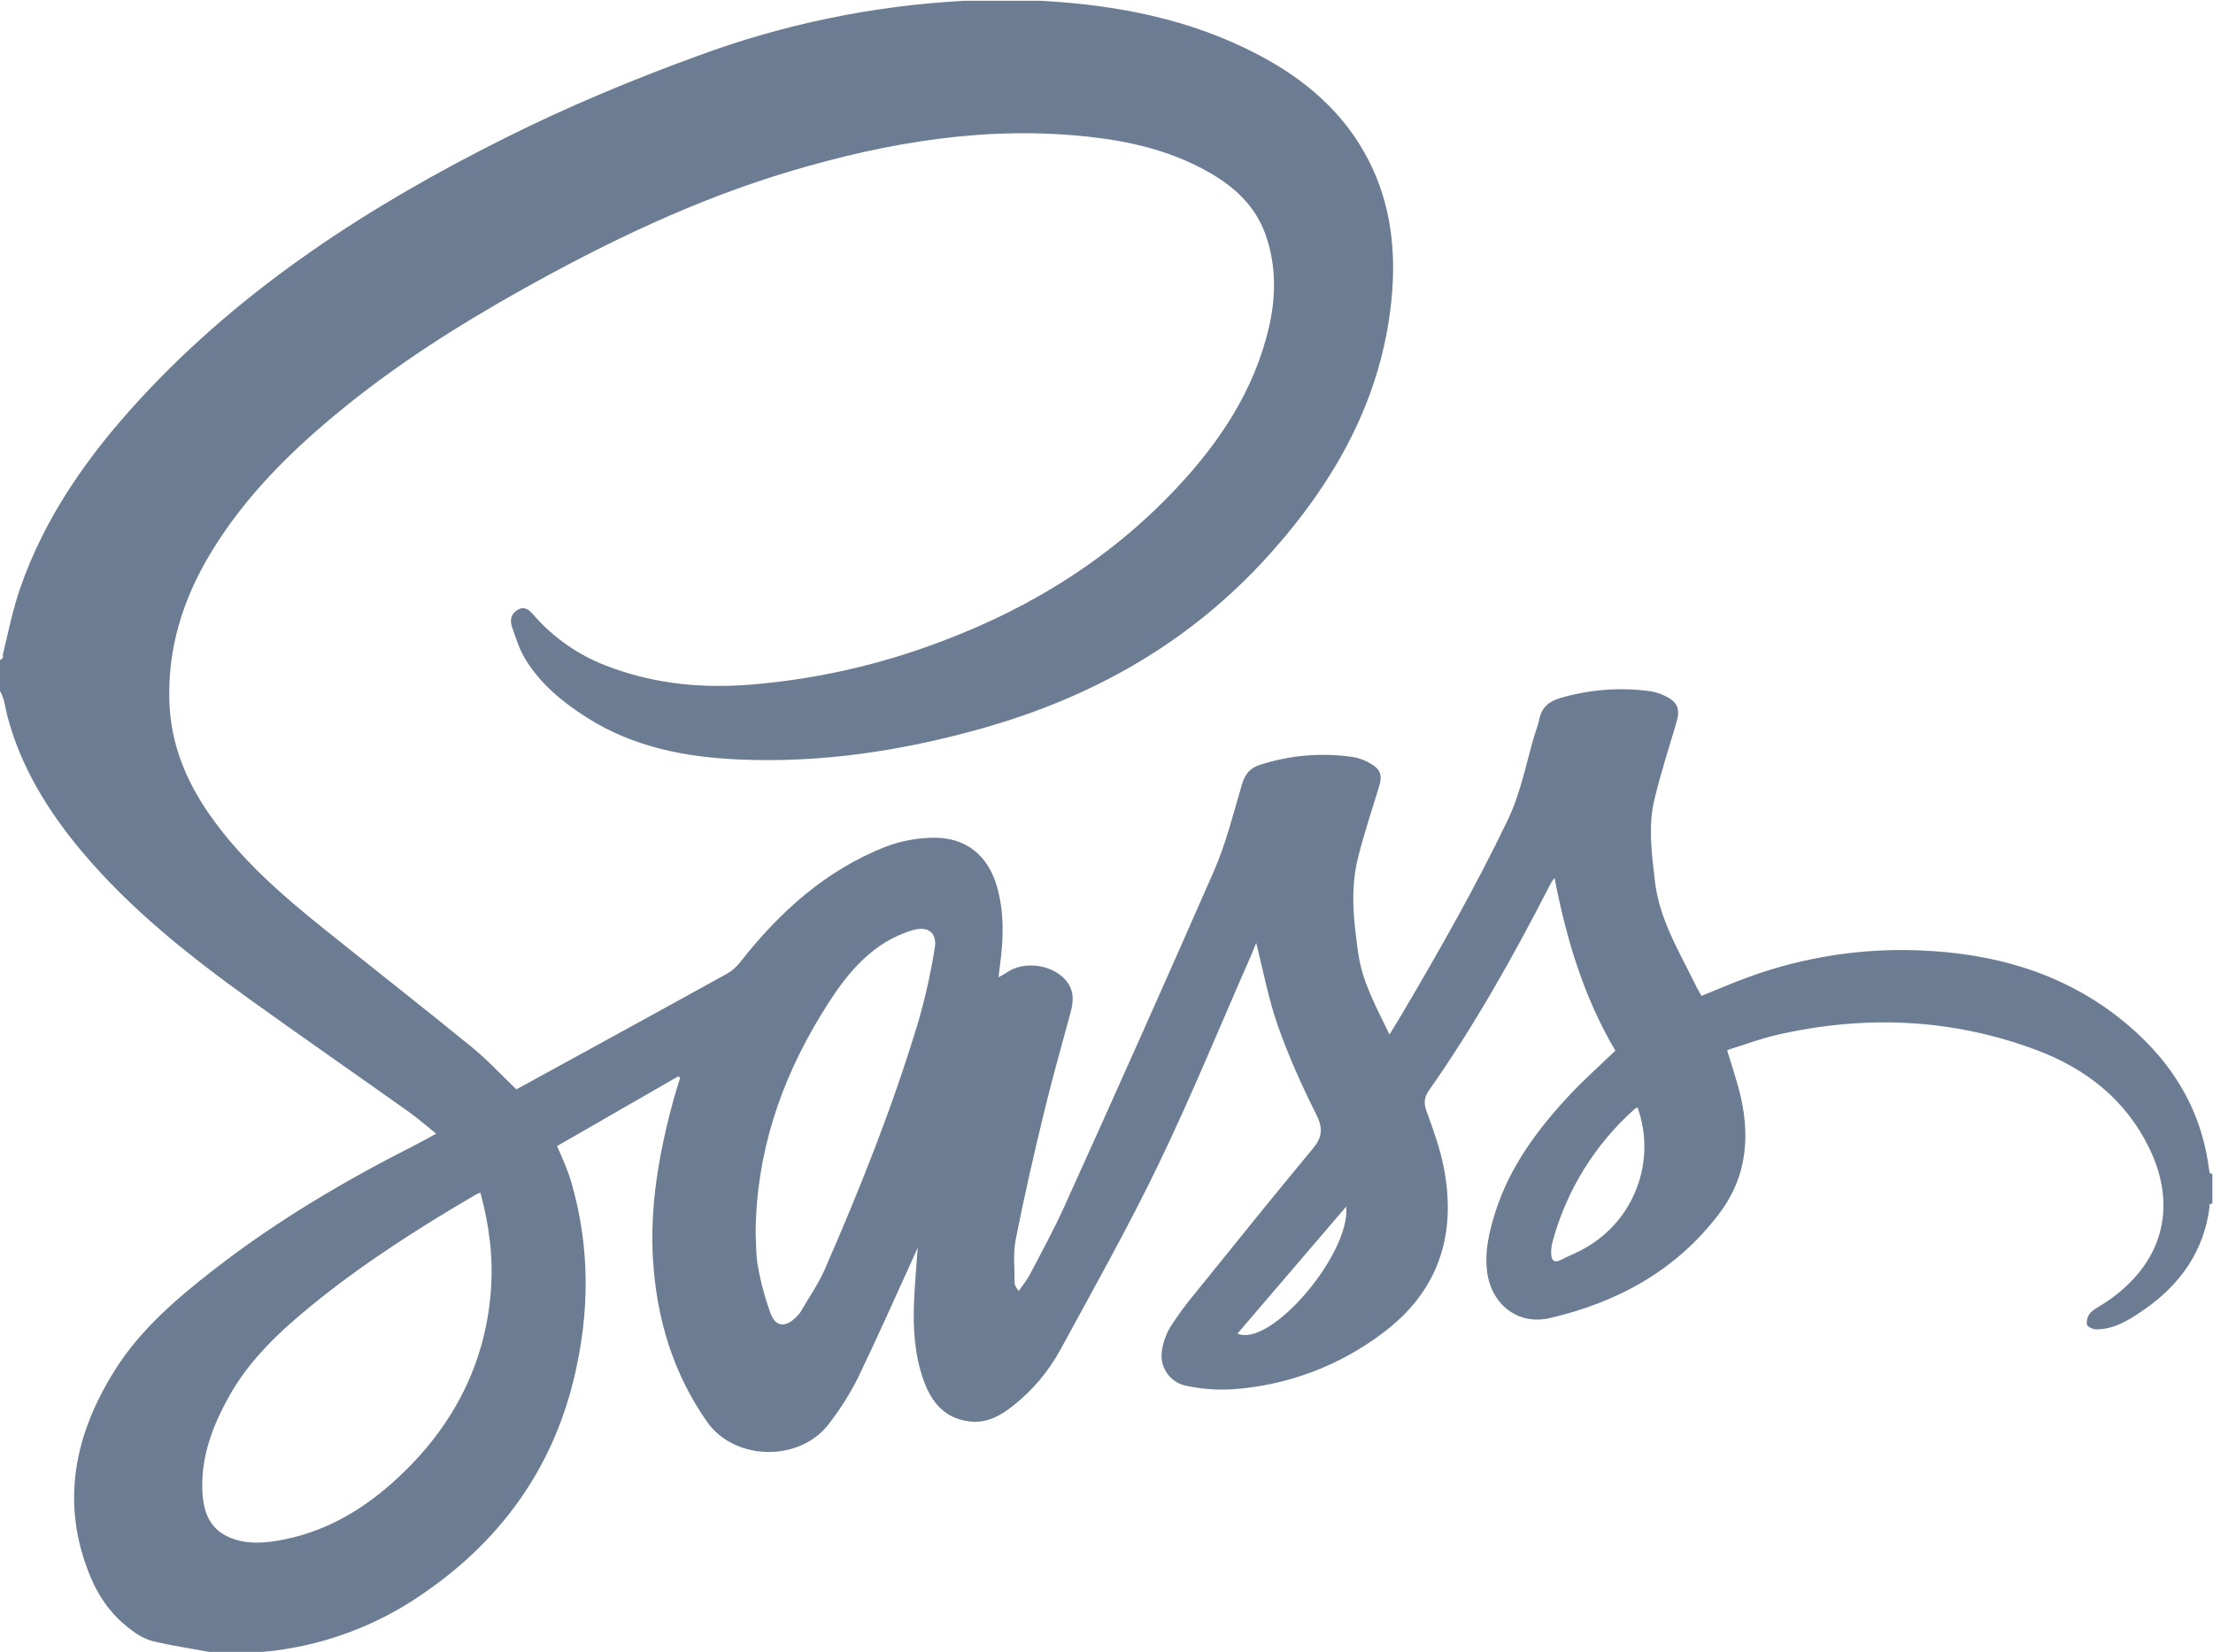
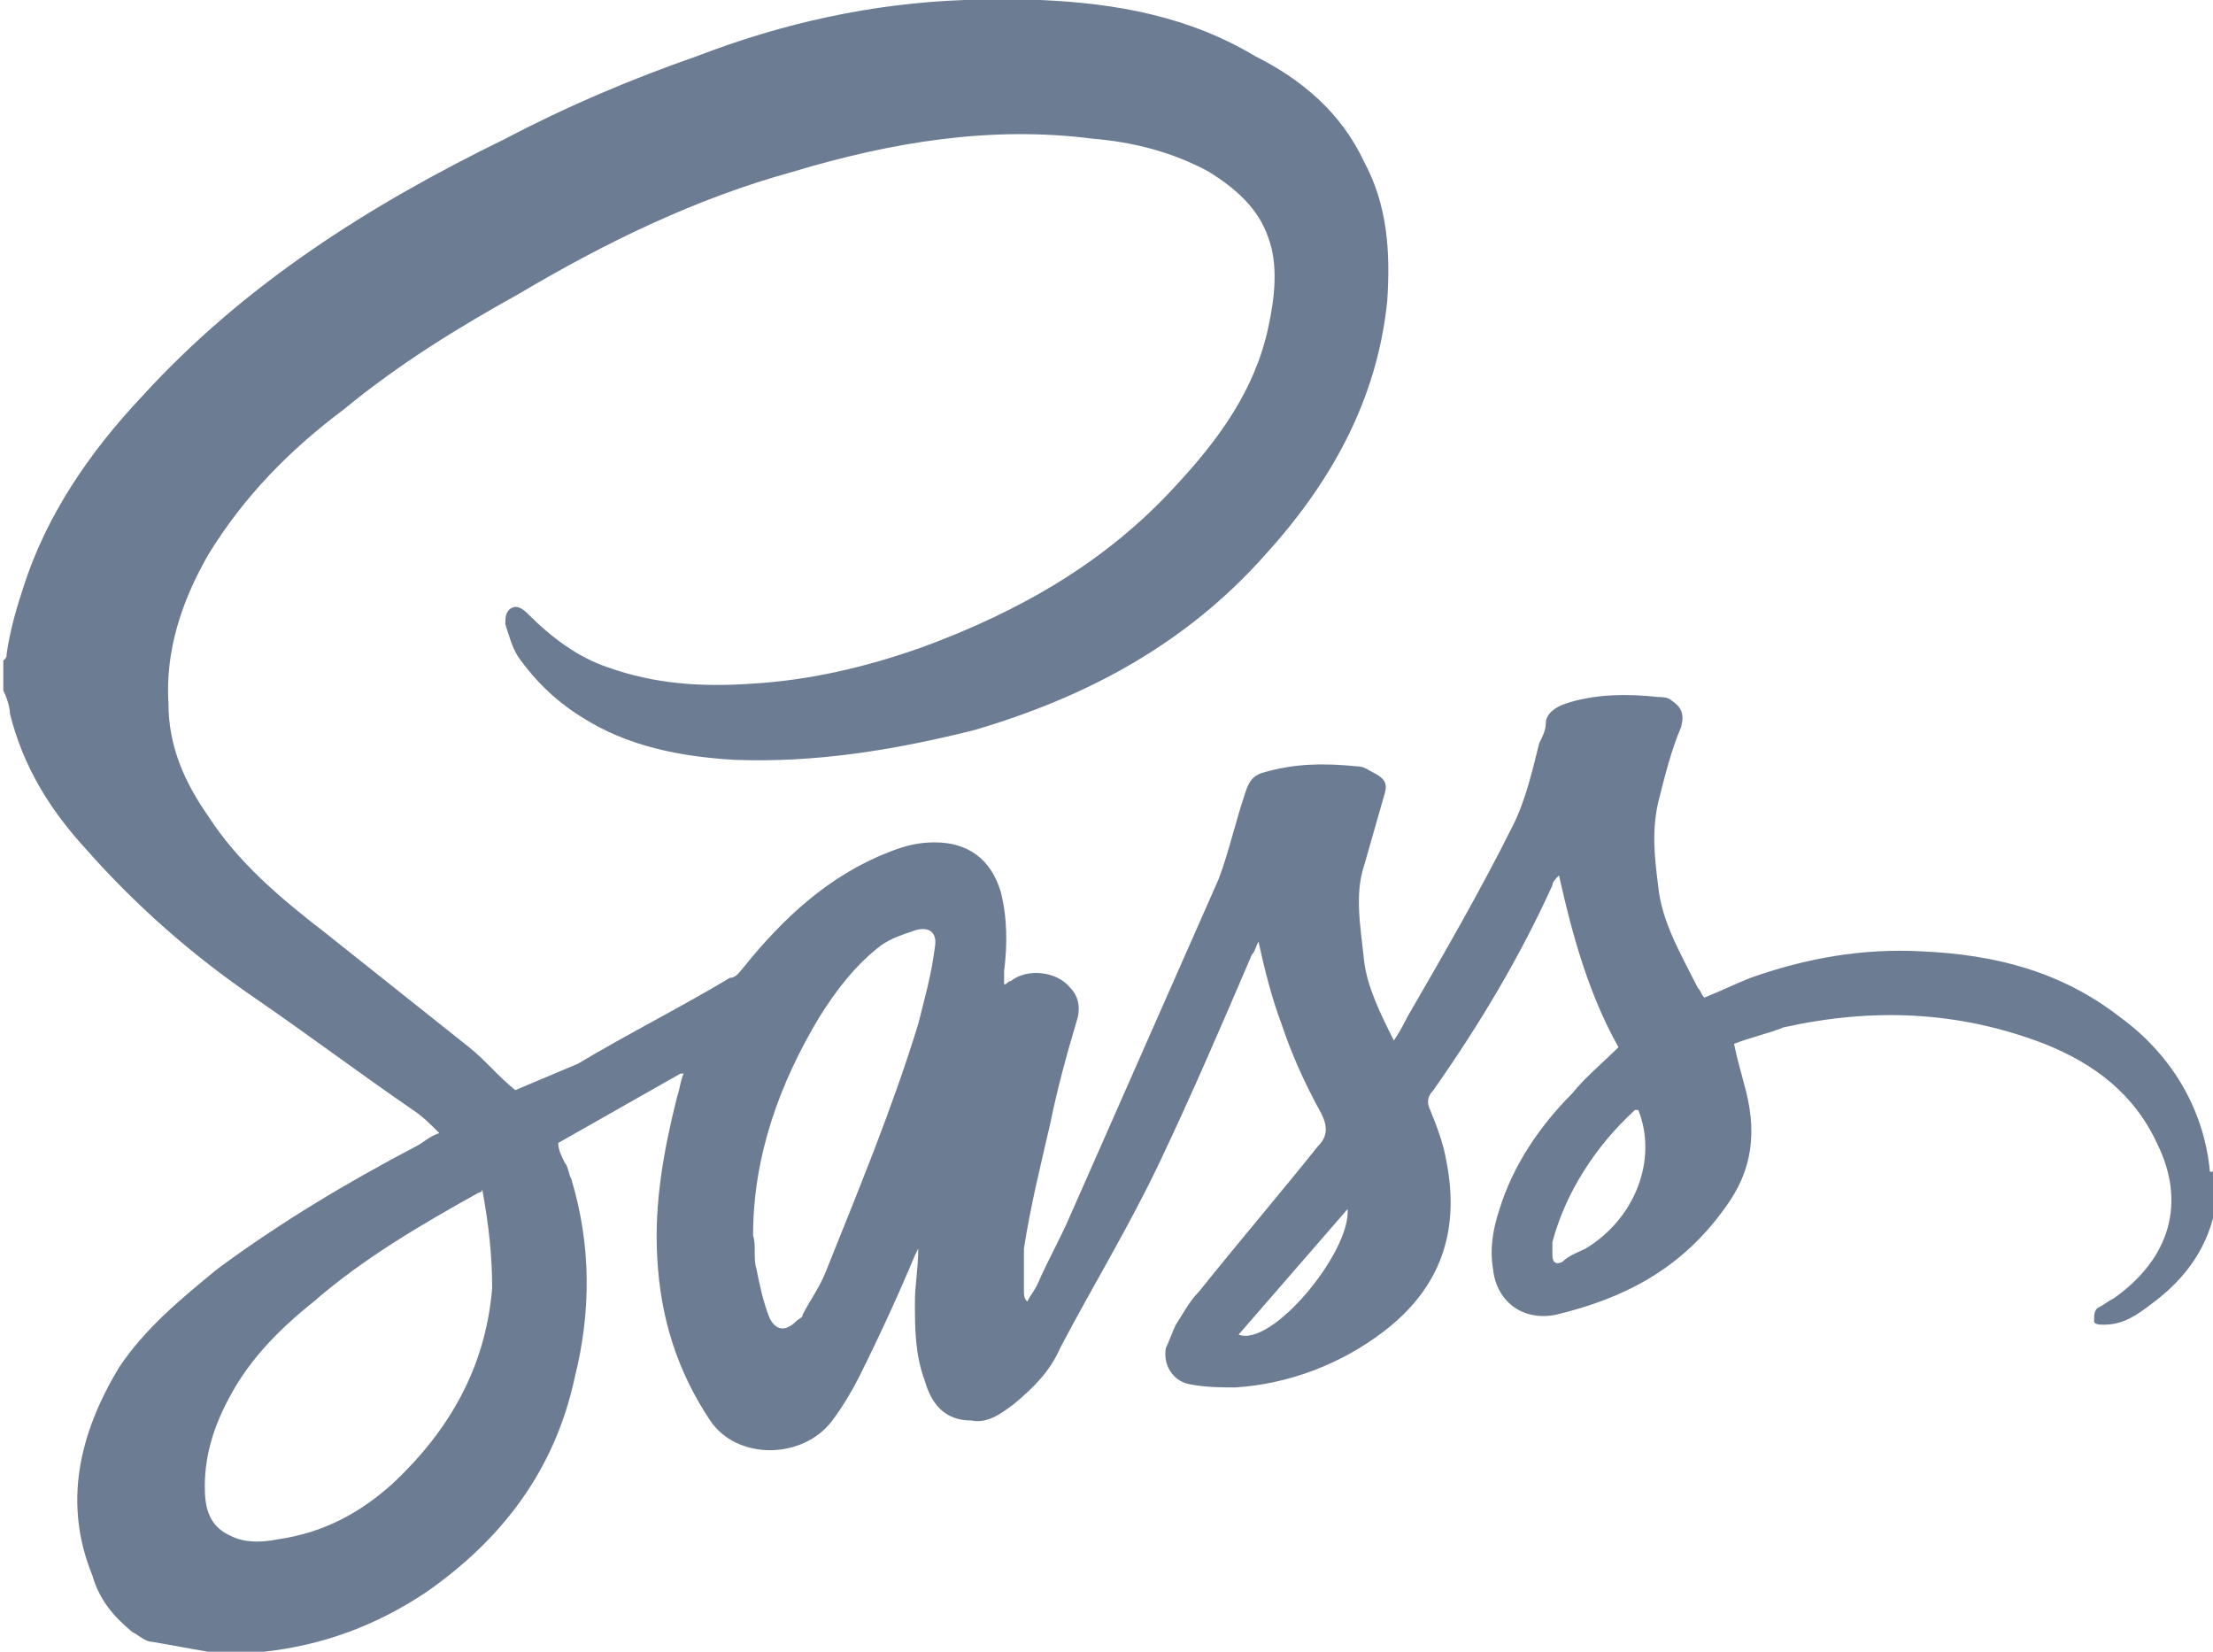
- <svg xmlns="http://www.w3.org/2000/svg" class="icon" height="512" viewBox="0 0 1372 1024" version="1.1">
-   <path d="M1369.605 725.587c-4.767-39.844-25.28-70.765-56.245-94.995-35.864-28.035-77.851-39.581-122.593-41.418a276.72 276.72 0 0 0-106.586 16.445c-9.797 3.543-19.419 7.741-29.303 11.721-1.312-2.406-2.712-4.68-3.849-7.085-10.147-20.731-22.393-40.544-25.061-64.292-1.924-16.882-4.286-33.764-0.262-50.428 3.849-16.051 8.922-31.84 13.646-47.716 2.449-8.179 0.744-12.727-7.042-16.401a31.665 31.665 0 0 0-8.616-2.843 132.959 132.959 0 0 0-56.551 4.199c-6.56 1.924-11.328 5.598-12.771 12.858-0.831 4.155-2.537 8.135-3.674 12.246-4.855 17.101-8.266 34.508-16.095 50.778-19.638 40.85-41.987 80.125-64.949 119.138-2.493 4.199-5.073 8.354-8.222 13.471-8.047-16.839-16.62-31.928-19.244-49.685-2.93-20.031-5.248-40.019-0.262-59.919 3.718-14.827 8.572-29.391 13.033-43.999 2.143-6.954 1.137-10.584-5.161-14.258a30.441 30.441 0 0 0-10.366-4.024 127.01 127.01 0 0 0-58.519 4.811c-5.948 1.924-9.053 5.773-10.89 11.896-5.336 18.063-9.884 36.564-17.363 53.752a18787.228 18787.228 0 0 1-92.721 207.879c-6.517 14.433-14.127 28.385-21.475 42.424-1.881 3.586-4.549 6.692-6.867 10.059-1.881-2.187-2.58-3.718-2.58-5.205 0.044-8.878-1.006-18.063 0.7-26.635 5.117-25.979 11.022-51.871 17.276-77.632 5.117-21.256 11.109-42.337 16.839-63.505 1.924-7.085 1.968-13.689-3.149-19.638-8.529-9.972-26.373-12.159-36.957-4.461-1.137 0.831-2.493 1.4-4.68 2.668 0.394-3.368 0.612-5.467 0.918-7.566 2.231-16.182 2.668-32.277-1.749-48.241-5.555-19.856-19.681-31.272-40.281-30.659a86.598 86.598 0 0 0-28.56 5.423c-37.395 14.652-66.129 40.587-90.578 71.815a27.991 27.991 0 0 1-8.266 7.129c-31.621 17.538-63.374 34.858-95.083 52.265l-35.295 19.331c-9.447-9.053-18.063-18.413-27.86-26.373-29.828-24.317-60.138-48.023-90.141-72.078-26.592-21.3-52.396-43.518-72.121-71.728-14.695-20.993-24.142-43.955-25.017-69.934-1.137-33.065 8.222-63.287 25.061-91.453 21.562-35.995 50.909-64.861 83.23-91.059 34.158-27.685 71.115-51.172 109.428-72.602 53.577-30.003 108.729-56.551 167.817-74.089 60.619-17.976 122.068-28.254 185.486-21.081 24.93 2.799 49.116 8.529 71.378 20.731 17.013 9.316 30.965 21.518 37.482 40.631 6.386 18.807 6.211 37.832 1.749 56.901-9.01 38.619-30.178 70.503-56.814 98.975-43.649 46.667-96.92 78.419-156.926 99.413a430.497 430.497 0 0 1-106.761 22.787c-29.828 2.493-59.044-0.131-87.298-10.54a113.583 113.583 0 0 1-48.11-32.671c-2.362-2.755-5.336-5.686-9.709-3.149-4.286 2.493-5.03 6.604-3.586 10.715 2.406 6.867 4.592 13.952 8.354 20.075 9.36 15.351 23.049 26.504 38.094 36.083 28.91 18.369 61.187 24.536 94.689 25.979 50.822 2.187 100.419-5.38 149.272-19.025 69.803-19.463 130.466-53.839 179.144-108.073 40.544-45.136 69.453-96.133 75.664-157.67 3.018-30.047-0.175-59.481-14.258-86.86-15.264-29.697-39.494-50.166-68.491-65.342C737.745 11.721 692.172 3.018 645.155 0.481h-47.104a561.75 561.75 0 0 0-165.586 34.202c-40.5 14.739-80.256 31.359-118.832 50.603-84.018 41.987-162.262 92.196-226.511 161.781C55.108 281.75 27.991 319.8 12.421 364.849c-4.549 13.208-7.348 27.204-10.628 40.85-0.262 1.137 1.006 2.231-1.793 3.368v19.244c2.799 4.942 3.105 9.841 4.374 14.783 8.266 32.059 25.28 59.613 46.361 84.717 30.047 35.776 66.392 64.555 104.093 91.671 32.671 23.486 65.823 46.448 98.626 69.76 5.642 3.98 10.847 8.616 16.97 13.515-5.248 2.843-9.666 5.336-14.214 7.654-43.299 21.956-84.936 46.579-123.337 76.407-23.137 17.976-45.53 37.088-61.318 62.018-25.411 40.15-34.421 82.924-15.483 128.585 5.555 13.34 13.996 24.886 25.892 33.371a37.745 37.745 0 0 0 12.684 6.56c11.546 2.712 23.355 4.505 35.077 6.648h33.152a206.173 206.173 0 0 0 100.2-36.651c47.148-32.54 78.9-76.145 92.59-132.171 9.928-40.675 10.322-81.437-1.356-121.937-1.093-3.761-2.449-7.435-3.893-11.065s-3.105-7.173-5.073-11.721l75.183-43.255 1.137 0.962c-1.356 4.461-2.799 8.922-4.067 13.471-8.922 32.627-14.87 65.823-12.727 99.675 2.274 36.083 12.334 69.847 33.458 100.025 17.057 24.405 57.776 25.28 75.926 0.831a174.946 174.946 0 0 0 17.363-27.466c12.246-25.323 23.618-51.084 35.295-76.67l2.056-4.68c-0.831 12.115-1.837 22.743-2.274 33.415-0.7 16.62 0.262 33.152 5.948 48.985 4.855 13.558 13.121 23.661 28.647 25.411 10.584 1.225 19.069-3.63 26.854-9.797 12.202-9.622 22.087-21.475 29.435-34.989 20.775-38.182 42.118-76.101 60.969-115.245 20.381-42.337 38.182-85.898 57.12-128.935 1.05-2.362 1.968-4.767 3.149-7.654 4.461 17.582 7.61 34.77 13.34 51.084 6.648 18.894 14.914 37.351 23.924 55.283 4.242 8.485 3.761 13.996-2.143 21.081-24.667 29.741-48.897 59.831-73.171 89.922a198.651 198.651 0 0 0-15.177 20.644 40.019 40.019 0 0 0-5.248 14.914 18.982 18.982 0 0 0 15.133 21.562c9.578 2.056 19.813 2.843 29.61 2.099a173.721 173.721 0 0 0 91.803-34.508c35.208-26.111 46.536-61.668 38.007-103.874-2.318-11.459-6.386-22.612-10.366-33.633-1.793-4.986-1.881-8.485 1.356-13.121 28.166-40.194 52.221-82.88 74.571-126.486a26.81 26.81 0 0 1 3.324-5.292c7.26 37.745 18.151 74.089 37.701 107.067-9.972 9.622-19.856 18.326-28.779 27.948-19.681 21.125-36.739 44.13-45.617 72.121-3.805 12.071-6.779 24.317-5.073 37.263 2.668 20.031 19.069 33.021 38.75 28.472 42.118-9.753 78.507-29.61 105.099-64.774 17.888-23.661 19.506-50.078 12.028-77.763-2.056-7.523-4.505-14.914-7.129-23.574 10.409-3.236 20.556-7.085 31.009-9.491 54.452-12.421 108.291-10.234 160.731 9.403 30.615 11.459 55.37 30.703 70.022 60.925 17.932 36.957 8.004 71.99-26.81 95.345-3.236 2.187-6.954 3.893-9.666 6.604a9.447 9.447 0 0 0-2.231 7.304c0.219 1.356 3.805 3.018 5.817 3.018 11.459-0.087 20.731-6.079 29.653-12.246 22.349-15.439 37.088-36.257 40.587-63.593 0.087-0.787-1.05-1.531 1.749-2.274v-18.194c-2.799-0.744-1.618-1.487-1.706-2.274zM304.405 799.501c-3.63 48.766-25.717 88.304-61.843 120.275-20.337 18.019-43.605 30.834-70.765 35.339-9.841 1.618-19.9 2.012-29.478-2.056-13.602-5.817-16.664-17.888-16.926-30.79-0.394-20.512 6.779-39.057 16.62-56.682 12.858-23.005 31.709-40.544 51.828-56.901 31.709-25.804 66.129-47.673 101.337-68.273 0.569-0.35 1.268-0.525 2.668-1.093 5.423 20.119 8.047 39.975 6.517 60.225z m275.102-211.903a369.572 369.572 0 0 1-10.322 46.229c-15.745 52.221-35.908 102.868-57.732 152.771-4.024 9.228-9.884 17.67-15.002 26.417-0.787 1.356-1.968 2.537-3.105 3.674-6.298 6.254-12.334 5.904-15.526-2.274a171.884 171.884 0 0 1-7.96-29.697c-1.312-6.735-1.006-13.821-1.4-20.731 0.437-49.116 15.395-93.815 40.85-135.364 10.497-17.145 21.912-33.458 39.319-44.349a70.853 70.853 0 0 1 17.451-7.741c9.272-2.624 15.002 1.706 13.471 11.022z m187.673 239.107l67.442-78.769c2.799 29.26-46.885 87.648-67.442 78.769z m215.445-52.965c-4.767 2.712-9.972 4.724-14.87 7.217-4.461 2.318-5.948 0-6.079-3.849a26.679 26.679 0 0 1 1.006-7.873 169.085 169.085 0 0 1 50.822-81.831c0.35-0.35 0.918-0.481 1.749-0.918a72.209 72.209 0 0 1-32.671 87.254z" fill="#6b7c93" />
+ <svg xmlns="http://www.w3.org/2000/svg" version="1.1" id="Layer_1" x="0px" y="0px" viewBox="0 0 67 50" style="enable-background:new 0 0 67 50;" xml:space="preserve">
+   <style type="text/css">
+ 	.st0{fill:#6B7C93;}
+ </style>
+   <path class="st0" d="M66.9,35.4c-0.2-1.9-1.2-3.5-2.7-4.6c-1.8-1.4-3.8-1.9-6-2c-1.8-0.1-3.5,0.2-5.2,0.8c-0.5,0.2-0.9,0.4-1.4,0.6  c-0.1-0.1-0.1-0.2-0.2-0.3c-0.5-1-1.1-2-1.2-3.1c-0.1-0.8-0.2-1.6,0-2.5c0.2-0.8,0.4-1.6,0.7-2.3c0.1-0.4,0-0.6-0.3-0.8  c-0.1-0.1-0.3-0.1-0.4-0.1c-0.9-0.1-1.9-0.1-2.8,0.2c-0.3,0.1-0.6,0.3-0.6,0.6c0,0.2-0.1,0.4-0.2,0.6c-0.2,0.8-0.4,1.7-0.8,2.5  c-1,2-2.1,3.9-3.2,5.8c-0.1,0.2-0.2,0.4-0.4,0.7c-0.4-0.8-0.8-1.6-0.9-2.4c-0.1-1-0.3-2,0-2.9c0.2-0.7,0.4-1.4,0.6-2.1  c0.1-0.3,0.1-0.5-0.3-0.7c-0.2-0.1-0.3-0.2-0.5-0.2c-1-0.1-1.9-0.1-2.9,0.2c-0.3,0.1-0.4,0.3-0.5,0.6c-0.3,0.9-0.5,1.8-0.8,2.6  c-1.5,3.4-3,6.8-4.5,10.2c-0.3,0.7-0.7,1.4-1,2.1c-0.1,0.2-0.2,0.3-0.3,0.5c-0.1-0.1-0.1-0.2-0.1-0.3c0-0.4,0-0.9,0-1.3  c0.2-1.3,0.5-2.5,0.8-3.8c0.2-1,0.5-2.1,0.8-3.1c0.1-0.3,0.1-0.7-0.2-1c-0.4-0.5-1.3-0.6-1.8-0.2c-0.1,0-0.1,0.1-0.2,0.1  c0-0.2,0-0.3,0-0.4c0.1-0.8,0.1-1.6-0.1-2.4c-0.3-1-1-1.5-2-1.5c-0.5,0-0.9,0.1-1.4,0.3c-1.8,0.7-3.2,2-4.4,3.5  c-0.1,0.1-0.2,0.3-0.4,0.3c-1.5,0.9-3.1,1.7-4.6,2.6L15.6,33c-0.5-0.4-0.9-0.9-1.4-1.3c-1.5-1.2-2.9-2.3-4.4-3.5  c-1.3-1-2.6-2.1-3.5-3.5c-0.7-1-1.2-2.1-1.2-3.4c-0.1-1.6,0.4-3.1,1.2-4.5c1.1-1.8,2.5-3.2,4.1-4.4c1.7-1.4,3.5-2.5,5.3-3.5  C18.4,7.3,21.1,6,24,5.2c3-0.9,6-1.4,9.1-1c1.2,0.1,2.4,0.4,3.5,1c0.8,0.5,1.5,1.1,1.8,2C38.7,8,38.6,9,38.4,9.9  c-0.4,1.9-1.5,3.4-2.8,4.8c-2.1,2.3-4.7,3.8-7.7,4.9c-1.7,0.6-3.4,1-5.2,1.1c-1.5,0.1-2.9,0-4.3-0.5c-0.9-0.3-1.7-0.9-2.4-1.6  c-0.1-0.1-0.3-0.3-0.5-0.2c-0.2,0.1-0.2,0.3-0.2,0.5c0.1,0.3,0.2,0.7,0.4,1c0.5,0.7,1.1,1.3,1.9,1.8c1.4,0.9,3,1.2,4.6,1.3  c2.5,0.1,4.9-0.3,7.3-0.9c3.4-1,6.4-2.6,8.8-5.3c2-2.2,3.4-4.7,3.7-7.7c0.1-1.5,0-2.9-0.7-4.2c-0.7-1.5-1.9-2.5-3.3-3.2  C36,0.5,33.8,0.1,31.5,0h-2.3c-2.8,0.1-5.5,0.7-8.1,1.7c-2,0.7-3.9,1.5-5.8,2.5C11.2,6.2,7.4,8.6,4.3,12c-1.6,1.7-2.9,3.6-3.6,5.8  c-0.2,0.6-0.4,1.3-0.5,2c0,0.1,0,0.1-0.1,0.2v0.9c0.1,0.2,0.2,0.5,0.2,0.7c0.4,1.6,1.2,2.9,2.3,4.1c1.5,1.7,3.2,3.2,5.1,4.5  c1.6,1.1,3.2,2.3,4.8,3.4c0.3,0.2,0.5,0.4,0.8,0.7c-0.3,0.1-0.5,0.3-0.7,0.4c-2.1,1.1-4.1,2.3-6,3.7c-1.1,0.9-2.2,1.8-3,3  c-1.2,2-1.7,4.1-0.8,6.3C3,48.4,3.4,48.9,4,49.4c0.2,0.1,0.4,0.3,0.6,0.3c0.6,0.1,1.1,0.2,1.7,0.3H8c1.8-0.2,3.4-0.8,4.9-1.8  c2.3-1.6,3.9-3.7,4.5-6.5c0.5-2,0.5-4-0.1-6c-0.1-0.2-0.1-0.4-0.2-0.5c-0.1-0.2-0.2-0.4-0.2-0.6l3.7-2.1l0.1,0  c-0.1,0.2-0.1,0.4-0.2,0.7c-0.4,1.6-0.7,3.2-0.6,4.9c0.1,1.8,0.6,3.4,1.6,4.9c0.8,1.2,2.8,1.2,3.7,0c0.3-0.4,0.6-0.9,0.8-1.3  c0.6-1.2,1.2-2.5,1.7-3.7l0.1-0.2c0,0.6-0.1,1.1-0.1,1.6c0,0.8,0,1.6,0.3,2.4c0.2,0.7,0.6,1.2,1.4,1.2c0.5,0.1,0.9-0.2,1.3-0.5  c0.6-0.5,1.1-1,1.4-1.7c1-1.9,2.1-3.7,3-5.6c1-2.1,1.9-4.2,2.8-6.3c0.1-0.1,0.1-0.2,0.2-0.4c0.2,0.9,0.4,1.7,0.7,2.5  c0.3,0.9,0.7,1.8,1.2,2.7c0.2,0.4,0.2,0.7-0.1,1c-1.2,1.5-2.4,2.9-3.6,4.4c-0.3,0.3-0.5,0.7-0.7,1c-0.1,0.2-0.2,0.5-0.3,0.7  c-0.1,0.5,0.2,1,0.7,1.1c0.5,0.1,1,0.1,1.4,0.1c1.6-0.1,3.2-0.7,4.5-1.7c1.7-1.3,2.3-3,1.9-5.1c-0.1-0.6-0.3-1.1-0.5-1.6  c-0.1-0.2-0.1-0.4,0.1-0.6c1.4-2,2.6-4,3.6-6.2c0-0.1,0.1-0.2,0.2-0.3c0.4,1.8,0.9,3.6,1.8,5.2c-0.5,0.5-1,0.9-1.4,1.4  c-1,1-1.8,2.2-2.2,3.5c-0.2,0.6-0.3,1.2-0.2,1.8c0.1,1,0.9,1.6,1.9,1.4c2.1-0.5,3.8-1.4,5.1-3.2c0.9-1.2,1-2.4,0.6-3.8  c-0.1-0.4-0.2-0.7-0.3-1.2c0.5-0.2,1-0.3,1.5-0.5c2.7-0.6,5.3-0.5,7.9,0.5c1.5,0.6,2.7,1.5,3.4,3c0.9,1.8,0.4,3.5-1.3,4.7  c-0.2,0.1-0.3,0.2-0.5,0.3c-0.1,0.1-0.1,0.2-0.1,0.4c0,0.1,0.2,0.1,0.3,0.1c0.6,0,1-0.3,1.4-0.6c1.1-0.8,1.8-1.8,2-3.1  c0,0-0.1-0.1,0.1-0.1v-0.9C66.9,35.5,66.9,35.5,66.9,35.4L66.9,35.4z M14.9,39c-0.2,2.4-1.3,4.3-3,5.9c-1,0.9-2.1,1.5-3.5,1.7  c-0.5,0.1-1,0.1-1.4-0.1c-0.7-0.3-0.8-0.9-0.8-1.5c0-1,0.3-1.9,0.8-2.8c0.6-1.1,1.5-2,2.5-2.8c1.5-1.3,3.2-2.3,5-3.3  c0,0,0.1,0,0.1-0.1C14.8,37.1,14.9,38,14.9,39L14.9,39z M28.3,28.7c-0.1,0.8-0.3,1.5-0.5,2.3c-0.8,2.6-1.8,5-2.8,7.5  c-0.2,0.5-0.5,0.9-0.7,1.3c0,0.1-0.1,0.1-0.2,0.2c-0.3,0.3-0.6,0.3-0.8-0.1c-0.2-0.5-0.3-1-0.4-1.5c-0.1-0.3,0-0.7-0.1-1  c0-2.4,0.8-4.6,2-6.6c0.5-0.8,1.1-1.6,1.9-2.2c0.3-0.2,0.6-0.3,0.9-0.4C28.1,28,28.4,28.2,28.3,28.7L28.3,28.7z M37.5,40.4l3.3-3.8  C40.9,37.9,38.5,40.8,37.5,40.4z M48,37.8c-0.2,0.1-0.5,0.2-0.7,0.4c-0.2,0.1-0.3,0-0.3-0.2c0-0.1,0-0.3,0-0.4  c0.4-1.5,1.3-2.9,2.5-4c0,0,0,0,0.1,0C50.2,35.1,49.5,36.9,48,37.8L48,37.8z" />
</svg>
